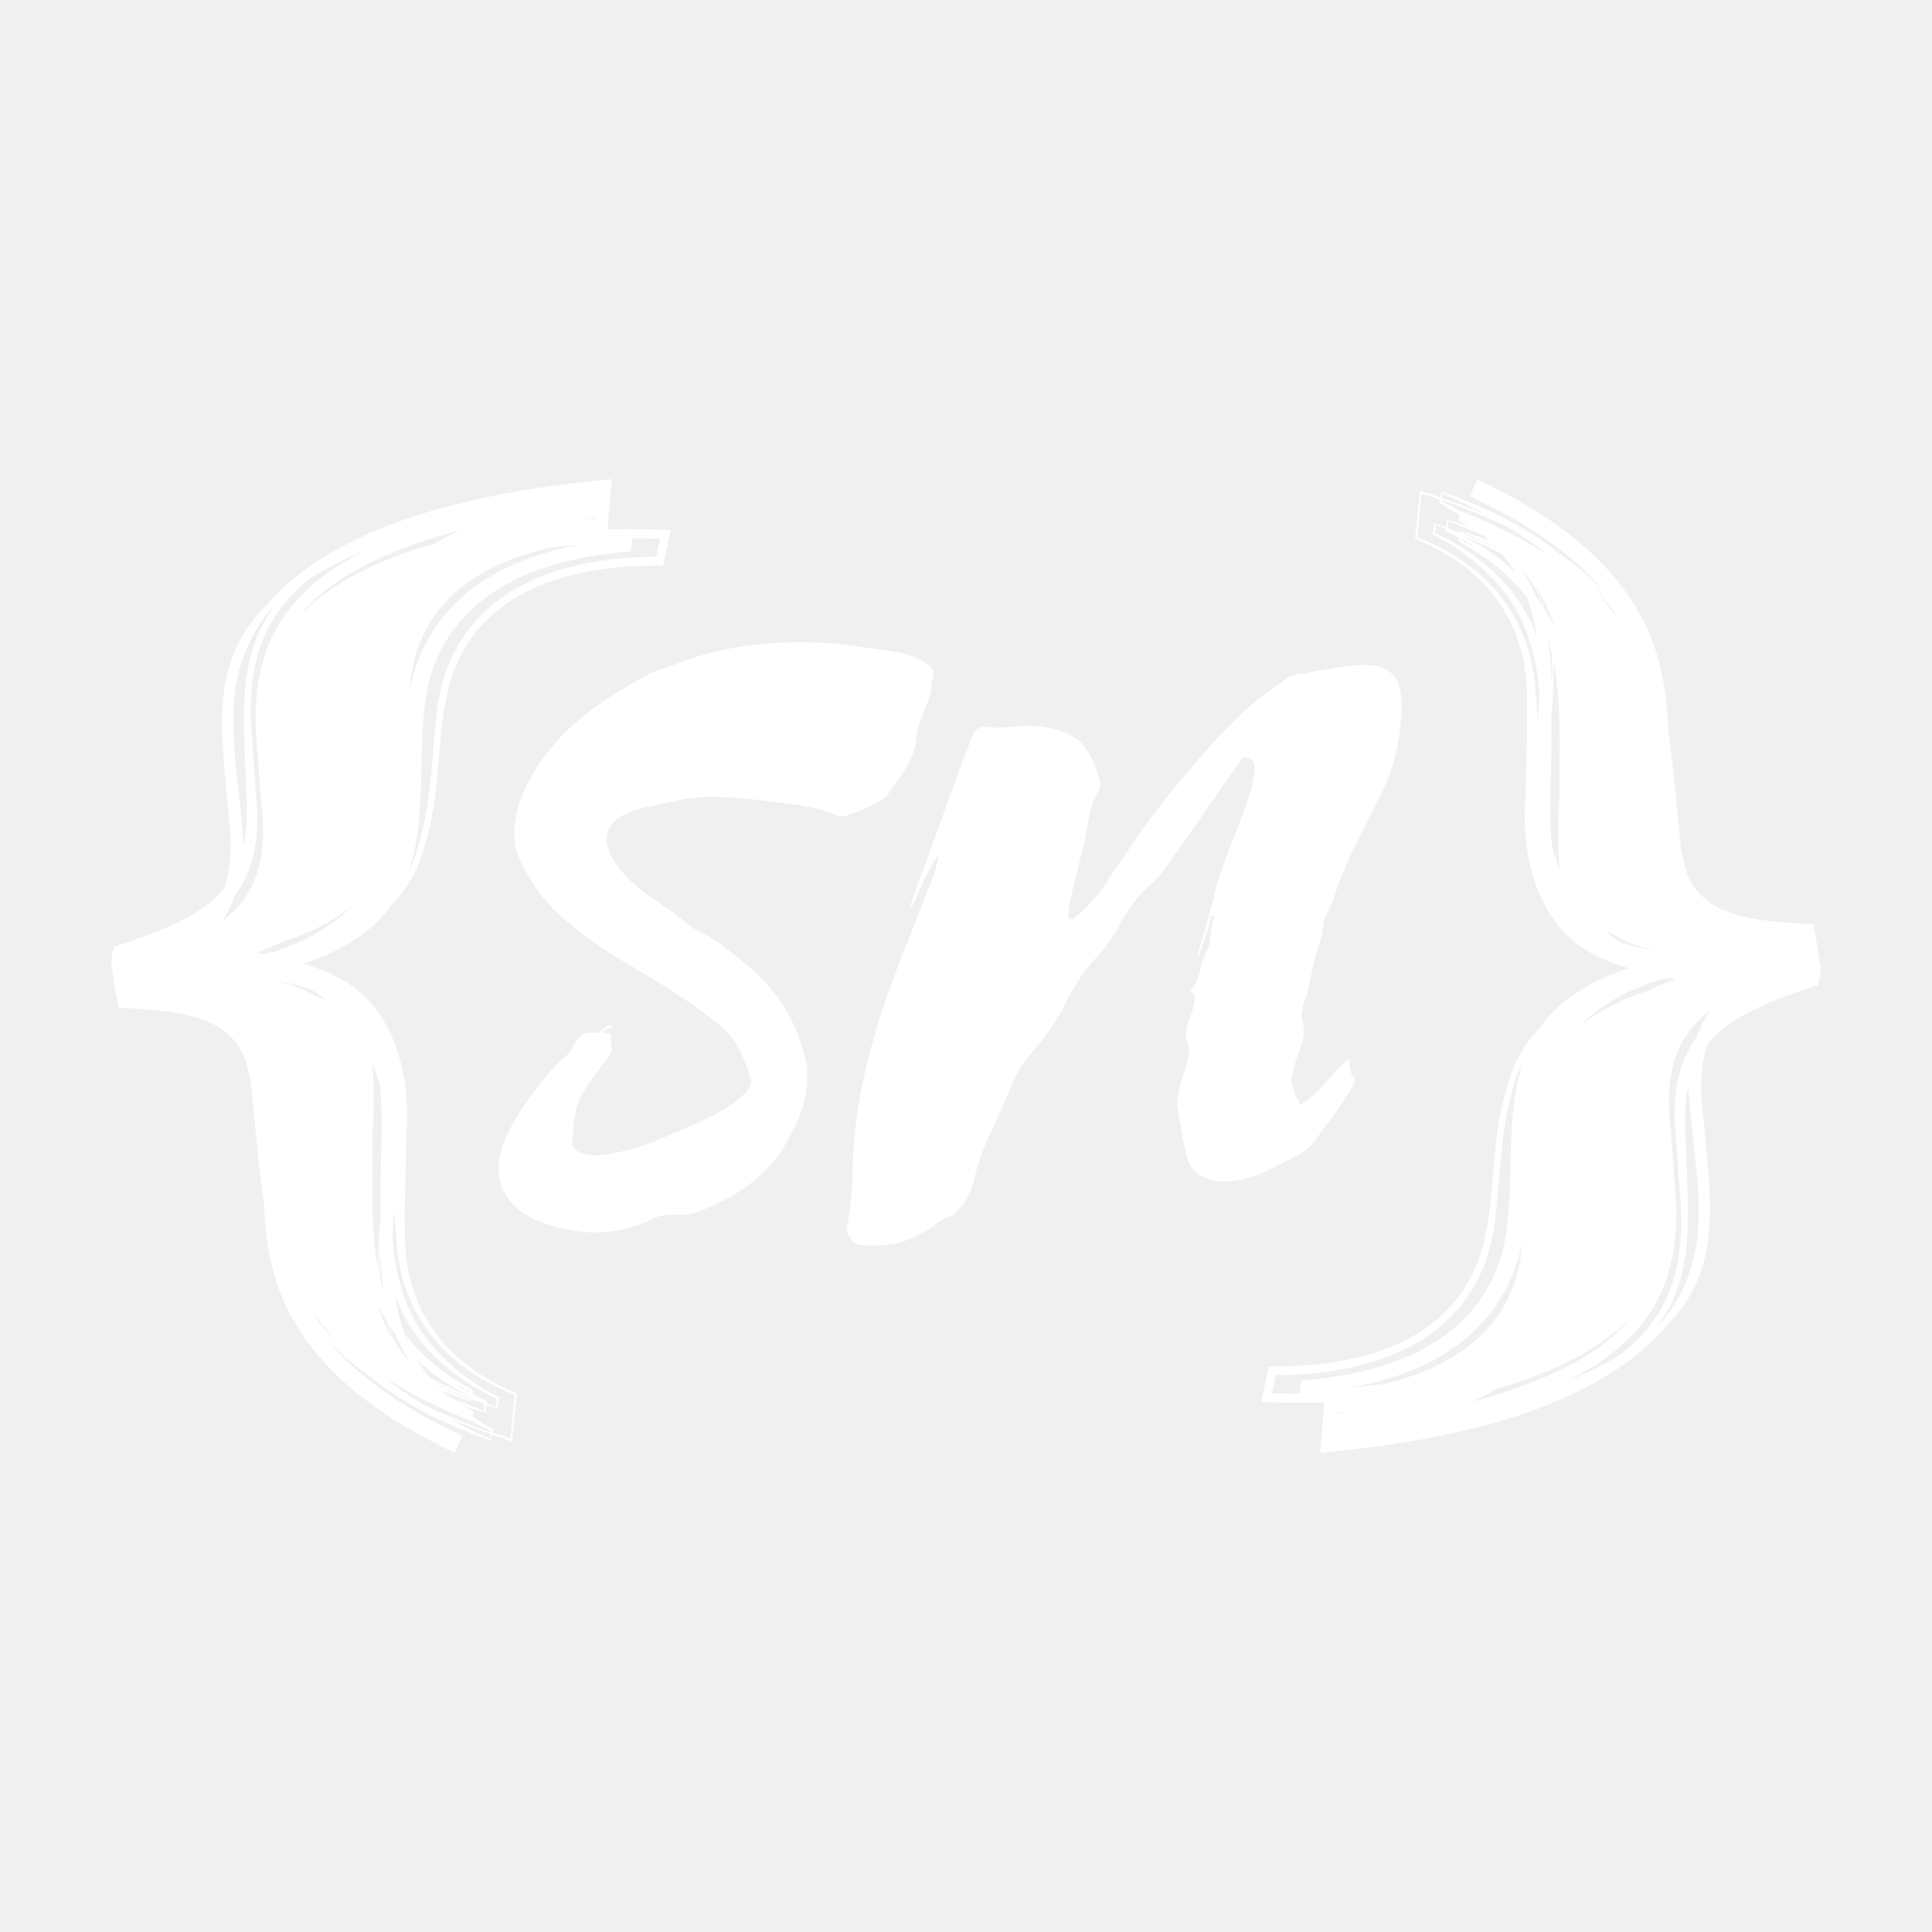
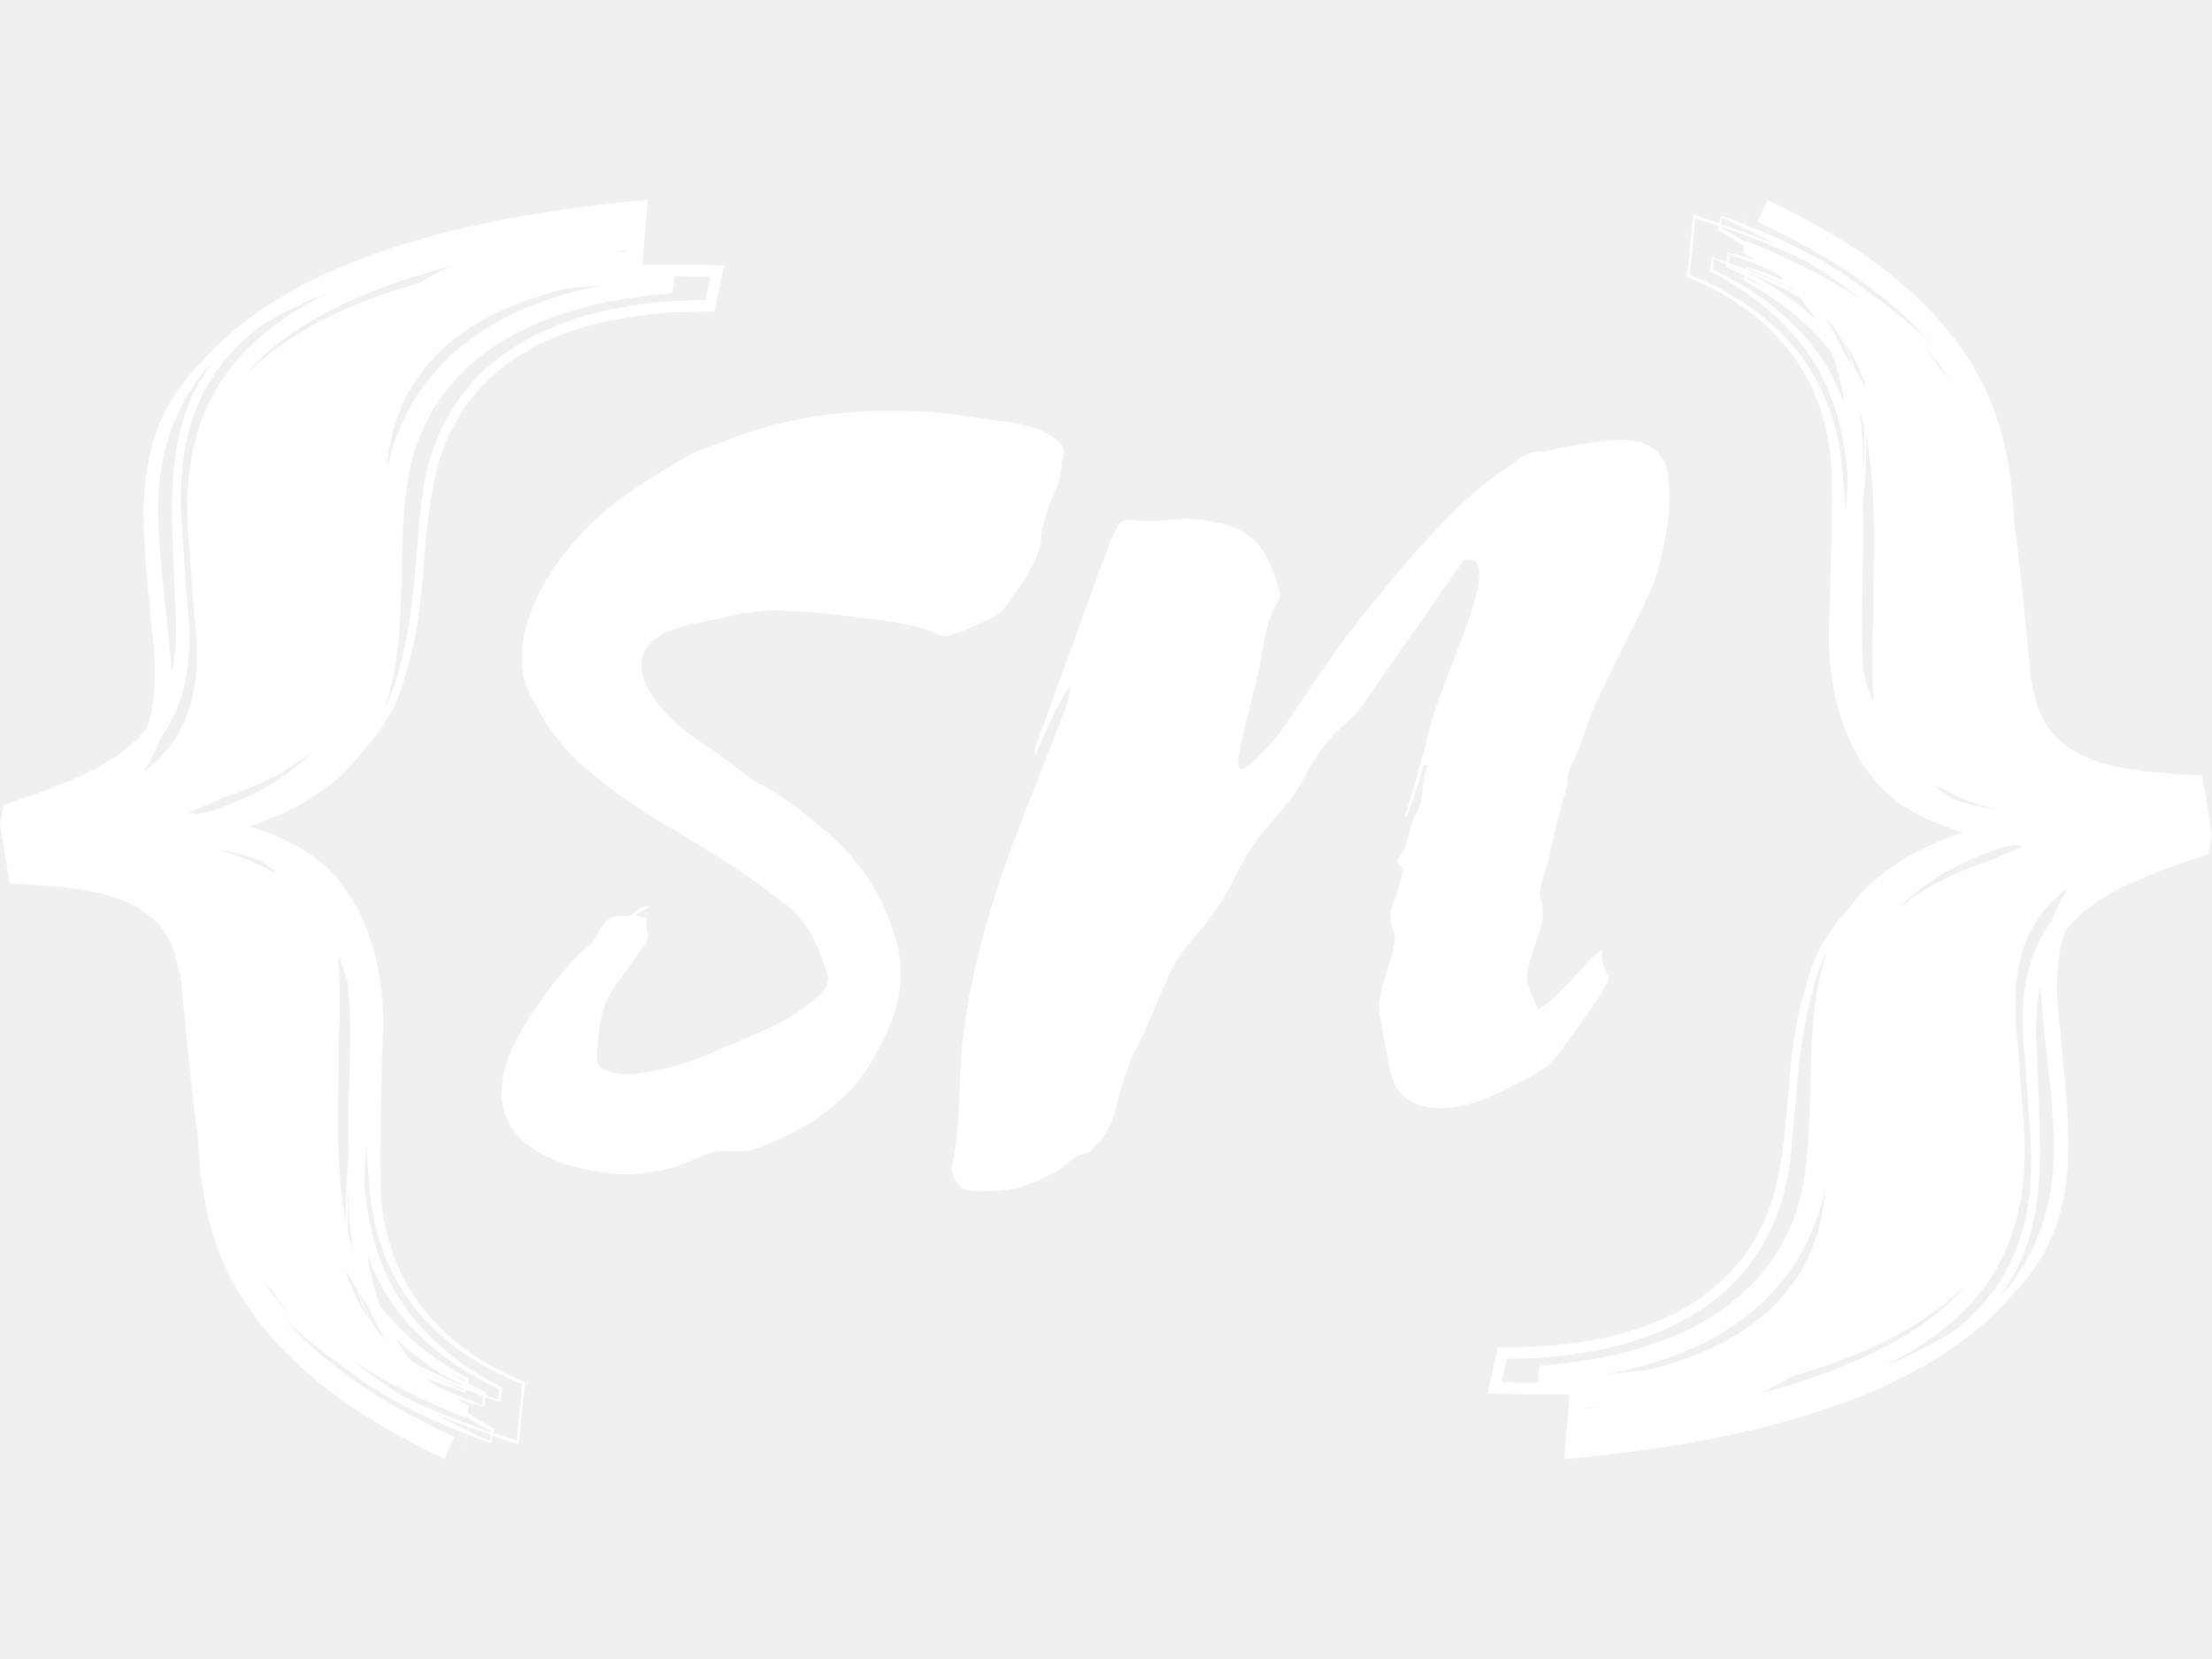
- <svg xmlns="http://www.w3.org/2000/svg" width="500" zoomAndPan="magnify" viewBox="0 0 375 375" height="500" preserveAspectRatio="xMidYMid meet" version="1.0">
+ <svg xmlns="http://www.w3.org/2000/svg" zoomAndPan="magnify" preserveAspectRatio="xMidYMid meet" version="1.0" viewBox="21.53 93 331.93 189" width="80" height="60">
  <defs>
    <g />
    <clipPath id="6a1ecf9089">
      <path d="M 21.531 93.008 L 130.281 93.008 L 130.281 282 L 21.531 282 Z M 21.531 93.008 " clip-rule="nonzero" />
    </clipPath>
    <clipPath id="dc60d68f53">
      <path d="M 244.711 93 L 353.461 93 L 353.461 281.984 L 244.711 281.984 Z M 244.711 93 " clip-rule="nonzero" />
    </clipPath>
  </defs>
  <g fill="#ffffff" fill-opacity="1">
    <g transform="translate(101.5395, 232.3861)">
      <g>
        <path d="M 24.246 -58.582 C 17.875 -63.184 10.441 -72.387 23.184 -75.574 L 29.203 -76.812 C 30.973 -77.344 32.918 -77.52 34.688 -77.695 C 40.883 -77.875 46.547 -76.988 52.211 -76.281 C 55.043 -75.926 57.875 -75.395 60.527 -74.336 C 61.238 -73.805 62.301 -73.805 63.359 -74.336 C 65.309 -74.863 66.902 -75.75 68.848 -76.637 C 70.086 -77.344 70.973 -78.227 71.68 -79.465 C 72.387 -80.707 73.449 -81.766 74.156 -83.184 C 75.043 -84.598 75.926 -86.371 76.105 -87.609 C 76.281 -90.617 77.344 -93.625 78.758 -96.633 C 79.113 -97.52 79.113 -98.402 79.289 -99.289 C 79.289 -99.645 79.289 -100.176 79.465 -100.527 C 79.996 -101.945 79.465 -102.652 78.582 -103.359 C 76.281 -105.129 73.273 -105.836 70.086 -106.191 L 61.238 -107.43 C 51.504 -108.137 41.414 -107.785 30.617 -103.891 C 28.672 -103.004 26.547 -102.477 24.426 -101.59 C 17.344 -97.695 10.441 -93.449 5.309 -87.078 C -0.355 -80.176 -4.07 -70.973 0 -64.246 C 2.125 -60.176 4.957 -56.281 8.848 -53.273 C 12.211 -50.441 15.75 -47.965 19.645 -45.664 C 26.016 -41.945 32.387 -38.051 37.875 -33.629 C 41.238 -30.973 42.832 -27.434 44.07 -23.363 C 44.602 -22.301 44.07 -20.883 42.477 -19.645 C 40.352 -17.699 37.875 -16.281 35.574 -15.223 C 32.387 -13.629 29.027 -12.391 25.84 -10.973 C 22.652 -9.559 19.293 -8.848 16.105 -8.316 C 14.336 -7.965 12.566 -8.141 11.148 -8.672 C 9.91 -9.027 9.379 -9.91 9.559 -11.148 C 9.734 -12.922 9.734 -14.336 10.09 -15.93 C 10.441 -18.582 11.68 -20.707 13.449 -23.008 L 16.637 -27.434 C 17.168 -28.141 17.344 -28.672 17.168 -29.203 C 16.992 -30.086 16.992 -30.797 16.992 -31.68 C 16.637 -31.68 16.105 -31.859 15.223 -32.035 L 17.523 -33.273 C 16.105 -33.805 15.398 -32.211 14.336 -31.859 C 11.68 -32.211 10.973 -31.68 9.559 -29.027 C 9.203 -28.496 8.848 -27.785 8.316 -27.434 C 5.488 -24.953 3.188 -22.125 1.238 -19.293 C -1.062 -16.281 -2.656 -13.273 -3.895 -10.266 C -5.488 -5.309 -4.777 -1.594 -2.125 1.238 C 0.887 4.426 5.488 5.84 10.266 6.547 C 13.449 7.078 16.637 6.902 20.352 6.016 C 21.945 5.488 23.184 5.133 24.602 4.426 C 26.195 3.539 27.609 3.363 29.203 3.363 C 31.148 3.539 33.273 3.363 35.219 2.301 C 39.289 0.707 43.008 -1.414 46.371 -4.602 C 47.254 -5.309 48.141 -6.371 48.672 -7.078 C 50.086 -8.672 51.148 -10.621 52.035 -12.391 C 55.043 -17.699 55.75 -22.832 54.688 -27.434 C 52.918 -34.16 49.555 -39.645 44.777 -43.891 C 41.414 -46.723 38.23 -49.555 34.16 -51.68 C 33.629 -51.855 33.098 -52.211 32.566 -52.566 C 29.91 -54.688 27.078 -56.812 24.246 -58.582 Z M 24.246 -58.582 " />
      </g>
    </g>
  </g>
  <g fill="#ffffff" fill-opacity="1">
    <g transform="translate(172.6827, 232.3861)">
      <g>
        <path d="M 4.246 -57.344 C 4.07 -56.812 4.246 -56.281 4.07 -55.926 C 5.84 -59.289 6.902 -63.008 9.559 -66.547 C 9.379 -65.309 9.027 -64.07 8.672 -62.828 L 1.594 -44.777 C -3.188 -32.211 -6.547 -20 -7.078 -8.141 C -7.258 -3.715 -7.258 0.887 -8.316 5.664 C -8.672 6.902 -7.078 9.027 -6.195 9.203 C -4.07 9.559 -1.594 9.379 1.062 9.027 C 3.363 8.496 5.664 7.434 7.965 6.016 C 9.203 5.133 10.266 3.895 11.859 3.715 C 12.211 3.715 12.742 3.188 13.098 2.656 C 15.223 0.707 15.93 -1.414 16.461 -3.715 C 17.168 -6.547 18.051 -9.559 19.645 -12.566 C 21.062 -15.398 22.125 -18.23 23.363 -21.062 C 24.426 -23.539 25.664 -26.016 27.609 -28.141 C 30.617 -31.504 32.918 -35.043 34.688 -38.762 C 36.105 -41.414 37.699 -43.891 39.82 -46.191 C 41.945 -48.496 43.715 -50.973 44.953 -53.449 C 46.371 -56.105 48.141 -58.406 50.441 -60.527 C 51.855 -61.59 52.918 -63.008 53.805 -64.246 L 68.492 -85.309 C 75.574 -86.723 64.422 -66.723 63.008 -58.406 C 61.945 -54.512 60.883 -50.617 59.645 -46.902 L 60 -46.902 C 60.883 -49.379 61.77 -52.035 62.477 -54.512 C 62.828 -54.512 63.008 -54.512 63.184 -54.688 C 61.945 -52.035 62.828 -50.086 61.414 -47.434 C 60 -44.953 60.527 -42.477 58.406 -40.176 C 58.758 -39.469 59.469 -39.113 59.289 -38.582 C 59.113 -37.344 58.758 -35.93 58.227 -34.688 C 57.344 -32.742 57.344 -30.973 57.875 -29.91 C 58.938 -28.141 56.457 -22.832 56.105 -20.531 C 55.926 -19.645 55.75 -18.762 55.75 -18.051 C 56.281 -14.867 56.812 -11.504 57.52 -8.496 C 58.758 -2.477 65.309 -2.125 71.148 -4.246 C 73.805 -5.309 76.457 -6.727 79.113 -8.141 C 80.527 -8.848 81.766 -9.91 82.828 -11.328 C 84.246 -13.449 85.66 -15.223 87.078 -17.168 C 88.141 -18.762 89.199 -20.352 90.086 -21.945 C 90.262 -22.301 90.441 -23.008 90.086 -23.184 C 89.379 -24.07 89.199 -25.309 89.199 -26.902 C 85.66 -24.07 83.715 -20.352 79.645 -17.875 L 78.582 -20.352 C 78.582 -20.707 78.406 -21.062 78.227 -21.414 C 77.344 -22.652 79.113 -27.254 79.82 -29.379 C 80.527 -31.328 80.527 -33.098 79.996 -34.867 C 79.82 -35.398 79.996 -36.105 80.176 -36.812 C 80.527 -38.406 81.238 -39.82 81.414 -41.414 C 82.121 -44.246 82.652 -47.254 83.715 -50.266 C 84.246 -51.68 83.891 -53.098 84.598 -54.512 C 85.84 -56.637 86.371 -58.758 87.078 -60.707 C 88.672 -65.66 95.75 -78.051 97.344 -82.828 C 98.934 -88.316 99.82 -93.625 99.113 -98.402 C 98.582 -101.059 96.988 -102.652 94.156 -103.184 C 90.617 -103.715 86.547 -102.652 82.652 -102.121 C 81.945 -101.945 80.883 -101.59 80.176 -101.59 C 78.758 -101.766 77.344 -101.059 76.105 -99.996 L 74.156 -98.582 C 67.078 -94.156 56.281 -80.883 51.504 -74.688 C 47.609 -69.555 44.246 -64.246 40.707 -59.113 C 31.504 -48.496 34.688 -55.398 37.875 -69.379 C 38.582 -72.562 38.582 -75.574 40.531 -78.938 C 41.062 -79.645 40.883 -80.527 40.707 -81.059 C 40.176 -82.828 39.645 -84.598 38.762 -86.016 C 36.812 -89.91 32.387 -91.148 27.609 -91.5 C 24.777 -91.68 21.594 -90.793 18.938 -91.324 C 17.344 -91.5 16.637 -90.973 15.93 -89.199 C 14.867 -86.547 13.805 -83.891 12.922 -81.238 Z M 4.246 -57.344 " />
      </g>
    </g>
  </g>
  <g fill="#ffffff" fill-opacity="1">
    <g transform="translate(276.4083, 232.3861)">
      <g />
    </g>
  </g>
  <path fill="#ffffff" d="M 89.18 280.41 C 89.18 280.41 88.98 280.32 88.98 280.32 C 88.98 280.32 89.07 280.355 89.18 280.41 Z M 89.18 280.41 " fill-opacity="1" fill-rule="nonzero" />
  <g clip-path="url(#6a1ecf9089)">
    <path fill="#ffffff" d="M 22.523 192.695 C 22.719 193.934 22.883 195.027 22.988 195.602 C 31.719 196.16 44.418 196.086 47.703 205.941 C 47.688 205.781 48.566 209.512 48.676 209.855 C 49.41 217.266 50.039 224.609 51.012 232.074 C 51.062 232.523 51.152 232.938 51.207 233.367 C 51.461 240.062 52.465 246.703 55.16 252.75 C 61.52 266.734 74.863 275.617 88.227 281.953 L 89.734 278.688 C 83.215 275.637 76.895 272.102 71.344 267.648 C 68.219 265.227 65.648 262.695 63.547 260.094 C 66.152 262.875 69.098 265.352 72.332 267.578 C 78.043 272.152 84.742 275.602 91.641 278.273 C 91.336 279.746 91.012 281.273 91.012 281.273 C 91.047 281.273 89.699 280.645 89.18 280.41 C 89.52 280.57 91.012 281.273 91.012 281.273 C 91.012 281.273 91.371 279.727 91.676 278.293 C 92.844 278.742 94.012 279.191 95.195 279.602 C 95.285 279.227 95.375 278.848 95.449 278.453 L 99.148 279.711 L 99.383 279.801 L 99.383 279.547 C 99.383 279.547 100.316 270.609 100.316 270.609 C 100.316 270.609 100.332 270.43 100.332 270.43 C 86.824 264.922 78.742 254.691 78.598 239.918 C 78.438 233.562 78.816 226.223 78.906 219.797 C 79.75 208.348 76.355 194.777 65.055 189.445 C 63.043 188.422 60.961 187.668 58.84 187.059 C 63.906 185.426 68.703 183.039 72.797 179.324 C 74.039 178.137 75.113 176.898 76.031 175.59 C 79.137 172.395 81.492 168.375 82.676 163.207 C 85.945 152.688 84.383 141.109 87.887 130.809 C 93.957 113.953 111.812 109.664 128.051 109.789 L 128.715 109.789 C 128.715 109.789 128.855 109.109 128.855 109.109 L 129.988 103.883 L 130.203 102.863 C 126.109 102.719 122.012 102.684 117.918 102.754 C 118.008 101.676 118.617 94.48 118.617 94.48 L 118.746 93.008 C 118.746 93.008 117.289 93.133 117.289 93.133 C 96.438 95.16 66.512 100.332 51.766 117.398 C 48.422 120.758 45.801 124.723 44.473 129.461 C 41.832 138.363 43.645 148.488 44.293 157.535 C 45.137 163.562 44.867 168.23 43.68 172 C 43.629 172.125 43.574 172.25 43.52 172.375 C 39.191 177.762 31.828 180.562 22.074 183.809 L 21.535 186.719 C 21.625 187.328 21.77 188.137 21.91 189.086 L 22.488 192.711 Z M 95.141 277.969 L 95 277.914 C 93.977 277.555 92.988 277.199 92 276.84 C 92.07 276.48 92.145 276.211 92.16 276.086 C 93.129 276.66 94.137 277.199 95.16 277.699 C 95.16 277.789 95.16 277.879 95.141 277.969 Z M 91.262 270.375 C 90.238 269.801 89.25 269.191 88.281 268.547 C 89.27 269.102 90.258 269.625 91.281 270.109 C 91.281 270.199 91.281 270.289 91.262 270.379 Z M 91.207 271.094 C 88.48 269.945 85.855 268.707 83.379 267.398 C 82.426 266.25 81.598 265.062 80.879 263.863 C 81.113 264.078 81.328 264.309 81.582 264.527 C 84.457 267.164 87.742 269.336 91.227 271.043 C 91.227 271.059 91.227 271.094 91.227 271.113 Z M 91.531 271.168 C 92.035 271.398 92.539 271.633 93.039 271.848 C 92.539 271.652 92.035 271.438 91.531 271.219 C 91.531 271.203 91.531 271.184 91.531 271.168 Z M 49.555 152.832 C 49.555 152.832 48.945 143.516 48.945 143.516 C 47.488 128.312 51.656 118.801 60.566 112.016 C 63.672 110.113 67.211 108.371 71.145 106.758 C 55.535 114.473 47.812 125.477 49.984 145.832 C 49.984 145.832 50.652 155.129 50.652 155.129 C 52.16 167.012 49.465 173.723 43.555 178.496 C 43.41 178.57 43.27 178.641 43.125 178.711 C 44.148 177.223 44.977 175.609 45.586 173.812 C 49.215 168.965 50.703 162.414 49.574 152.832 Z M 63.98 179.504 C 60.996 181.656 57.352 183.273 53.598 184.637 C 52.789 184.832 51.961 185.031 51.152 185.191 C 50.703 185.102 50.254 185.031 49.789 184.941 C 51.496 184.312 53.148 183.613 54.766 182.824 C 59.688 181.262 64.375 179.055 68.434 175.75 C 67.156 177.098 65.684 178.371 63.98 179.504 Z M 76.91 261.008 C 75.332 258.727 74.109 256.09 73.191 253.109 C 73.715 254.207 74.309 255.281 74.988 256.324 C 75.527 258.027 76.23 259.66 77.074 261.223 C 77.02 261.152 76.965 261.098 76.93 261.027 Z M 63.242 194.148 C 62.902 194.004 62.543 193.863 62.184 193.734 C 61.465 193.324 60.711 192.93 59.883 192.57 C 58.105 191.707 56.059 190.988 53.738 190.414 C 56.273 190.809 58.5 191.383 60.457 192.102 C 61.48 192.73 62.414 193.414 63.242 194.148 Z M 80.699 105.52 C 83.559 104.512 86.469 103.652 89.395 102.898 C 87.688 103.668 86.055 104.512 84.492 105.465 C 73.031 108.695 64.016 113.414 58.301 119.375 C 63.188 113.363 70.73 109.145 80.684 105.52 Z M 77.594 261.941 C 76.66 260.309 75.922 258.621 75.367 256.898 C 75.816 257.688 76.32 258.441 76.855 259.195 C 77.629 261.062 78.582 262.875 79.766 264.633 C 79.012 263.773 78.293 262.875 77.613 261.941 Z M 72.332 219.742 L 72.438 217.625 C 72.512 216.461 72.527 215.348 72.512 214.27 C 72.562 211.578 72.512 208.973 72.258 206.496 C 72.887 207.824 73.371 209.227 73.73 210.699 C 74.539 218.289 73.59 227.176 73.91 235.969 C 73.551 239.578 73.336 243.168 73.461 246.629 C 71.719 237.945 72.422 228.465 72.332 219.762 Z M 48.371 199.246 C 48.406 199.355 48.461 199.461 48.512 199.57 C 48.406 199.406 48.281 199.246 48.172 199.086 C 48.242 199.137 48.316 199.191 48.387 199.246 Z M 84.277 268.422 C 86.52 269.535 88.836 270.539 91.172 271.473 C 91.172 271.543 91.172 271.617 91.172 271.688 C 88.945 270.734 86.699 269.711 84.473 268.617 C 84.418 268.547 84.348 268.492 84.293 268.438 Z M 73.785 248.086 C 73.66 245.949 73.695 243.777 73.82 241.586 C 73.82 244.637 74.02 247.672 74.484 250.668 C 74.219 249.809 73.984 248.945 73.785 248.086 Z M 113.59 100.871 C 114.219 100.781 114.863 100.672 115.492 100.602 L 115.492 100.781 C 114.848 100.816 114.219 100.832 113.59 100.871 Z M 115.906 95.824 C 115.906 95.824 115.906 95.734 115.906 95.699 C 115.941 95.699 115.977 95.699 116.031 95.699 L 116.031 95.824 C 116.031 95.824 115.941 95.824 115.887 95.824 Z M 53.543 117.293 C 51.781 119.555 50.344 122.066 49.395 124.902 C 46.285 133.66 47.578 143.855 47.742 152.922 C 48.117 157.371 47.938 161.016 47.293 164.137 C 47.258 163.078 47.184 161.984 47.039 160.836 C 46.59 155.273 45.422 147.105 45.316 141.648 C 44.867 131.973 47.488 124.562 52.141 118.746 C 52.59 118.262 53.059 117.777 53.562 117.309 Z M 62.434 256.754 C 63.332 258.152 64.32 259.48 65.363 260.738 C 63.637 258.891 62.109 256.898 60.746 254.781 C 61.285 255.461 61.859 256.109 62.434 256.754 Z M 74.359 267.129 C 79.156 270.305 84.852 273.195 91.551 275.852 L 91.586 275.672 C 91.785 275.797 91.965 275.922 92.16 276.031 C 92.16 276.047 92.035 276.586 92 276.801 C 88.531 275.512 85.336 274.164 82.371 272.727 C 79.57 271.043 76.875 269.191 74.379 267.129 Z M 86.395 270.609 C 86.18 270.414 86 270.18 85.785 269.965 C 87.633 270.684 89.504 271.363 91.371 271.973 C 91.406 271.832 91.426 271.688 91.461 271.562 C 92.285 271.883 93.129 272.207 93.977 272.512 C 93.977 272.945 93.957 273.375 93.957 273.84 C 91.695 273.016 89.414 272.117 87.148 271.129 C 86.898 270.953 86.648 270.773 86.414 270.594 Z M 94.297 271.883 C 93.398 271.473 92.539 271.004 91.676 270.539 C 91.711 270.305 91.766 270.055 91.801 269.82 L 91.656 269.75 C 87.348 267.469 83.414 264.508 80.199 260.918 C 79.625 260.309 79.102 259.68 78.617 259.051 C 77.684 256.574 77.074 254.027 76.676 251.406 C 78.242 255.676 80.664 259.699 84.367 263.27 C 87.852 266.734 92 269.48 96.418 271.488 C 96.363 272.012 96.348 272.531 96.328 273.105 C 95.68 272.855 95.055 272.602 94.406 272.352 C 94.406 272.227 94.441 272.102 94.461 271.973 L 94.316 271.902 Z M 79.535 133.75 C 80.594 117.848 91.875 109.879 106.406 106.344 C 108.488 106.109 110.555 105.914 112.637 105.75 C 96.617 108.48 83 116.988 79.535 133.75 Z M 86.789 275.223 C 88.461 275.906 90.168 276.551 91.926 277.18 C 91.891 277.375 91.855 277.484 91.801 277.754 C 90.133 276.945 88.461 276.121 86.789 275.223 Z M 95.07 279.281 C 93.992 278.793 92.914 278.293 91.836 277.773 C 91.875 277.574 91.926 277.375 91.965 277.199 C 92.953 277.539 93.922 277.898 94.926 278.238 L 95.16 278.309 C 95.141 278.633 95.105 278.938 95.07 279.281 Z M 99.883 270.719 L 99.094 279.227 L 95.574 278.059 C 95.609 277.844 95.664 277.629 95.699 277.43 L 95.555 277.359 C 94.227 276.625 92.953 275.816 91.711 274.953 L 91.855 273.965 C 91.191 273.609 90.527 273.25 89.898 272.871 C 91.316 273.32 92.754 273.75 94.191 274.145 C 94.262 273.68 94.336 273.16 94.406 272.656 C 95.125 272.906 95.844 273.16 96.562 273.41 C 96.688 272.727 96.832 271.973 96.922 271.238 L 96.777 271.168 C 92.414 268.996 88.426 266.105 85.121 262.57 C 79.047 256.215 76.855 248.586 76.211 240.637 C 76.266 238.625 76.391 236.617 76.535 234.625 C 76.586 236.488 76.695 238.301 76.895 240.043 C 77.648 255.102 86.199 265.281 99.922 270.734 Z M 127.348 108.066 C 106.871 108.121 87.328 115.625 84.742 138.473 C 83.898 146.371 83.699 155.254 81.562 162.863 C 81.023 165.27 80.215 167.422 79.211 169.363 C 83.469 157.586 80.305 143.086 83.609 131.129 C 88.711 114.332 105.418 108.48 121.512 107.098 L 122.426 107.008 C 122.535 106.289 122.641 105.375 122.77 104.496 C 124.547 104.496 126.324 104.496 128.121 104.547 C 127.887 105.66 127.547 107.293 127.367 108.066 Z M 127.348 108.066 " fill-opacity="1" fill-rule="nonzero" />
  </g>
  <path fill="#ffffff" d="M 285.812 94.582 C 285.812 94.582 286.008 94.672 286.008 94.672 C 286.008 94.672 285.918 94.637 285.812 94.582 Z M 285.812 94.582 " fill-opacity="1" fill-rule="nonzero" />
  <g clip-path="url(#dc60d68f53)">
    <path fill="#ffffff" d="M 352.469 182.297 C 352.27 181.059 352.109 179.965 352 179.391 C 343.27 178.832 330.57 178.906 327.285 169.051 C 327.305 169.211 326.422 165.48 326.316 165.137 C 325.578 157.727 324.949 150.383 323.98 142.918 C 323.926 142.469 323.836 142.055 323.781 141.625 C 323.531 134.93 322.523 128.289 319.832 122.242 C 313.473 108.258 300.125 99.375 286.762 93.039 L 285.254 96.305 C 291.773 99.355 298.098 102.891 303.648 107.344 C 306.773 109.766 309.34 112.297 311.441 114.898 C 308.84 112.117 305.891 109.641 302.66 107.414 C 296.949 102.84 290.246 99.391 283.352 96.719 C 283.656 95.246 283.98 93.719 283.98 93.719 C 283.941 93.719 285.289 94.348 285.812 94.582 C 285.469 94.422 283.98 93.719 283.98 93.719 C 283.98 93.719 283.621 95.266 283.312 96.699 C 282.148 96.25 280.98 95.801 279.793 95.391 C 279.703 95.766 279.613 96.145 279.543 96.539 L 275.844 95.281 L 275.609 95.191 L 275.609 95.441 C 275.609 95.441 274.676 104.383 274.676 104.383 C 274.676 104.383 274.656 104.562 274.656 104.562 C 288.164 110.07 296.246 120.301 296.391 135.074 C 296.551 141.43 296.176 148.77 296.086 155.195 C 295.242 166.645 298.637 180.215 309.934 185.547 C 311.945 186.57 314.027 187.324 316.148 187.934 C 311.082 189.566 306.289 191.953 302.191 195.668 C 300.953 196.855 299.875 198.094 298.961 199.402 C 295.852 202.598 293.5 206.617 292.312 211.785 C 289.043 222.305 290.605 233.883 287.105 244.184 C 281.031 261.039 263.18 265.328 246.941 265.203 L 246.277 265.203 C 246.277 265.203 246.133 265.883 246.133 265.883 L 245 271.105 L 244.785 272.129 C 248.883 272.273 252.977 272.309 257.07 272.238 C 256.98 273.316 256.371 280.512 256.371 280.512 L 256.246 281.984 C 256.246 281.984 257.699 281.859 257.699 281.859 C 278.555 279.832 308.48 274.66 323.227 257.594 C 326.566 254.234 329.188 250.27 330.52 245.531 C 333.16 236.629 331.344 226.504 330.699 217.457 C 329.855 211.43 330.125 206.762 331.309 202.992 C 331.363 202.867 331.418 202.742 331.469 202.613 C 335.801 197.23 343.164 194.43 352.918 191.184 L 353.457 188.273 C 353.367 187.664 353.223 186.855 353.078 185.906 L 352.504 182.277 Z M 279.848 97.023 L 279.992 97.078 C 281.016 97.438 282.004 97.793 282.992 98.152 C 282.918 98.512 282.848 98.781 282.828 98.906 C 281.859 98.332 280.852 97.793 279.828 97.293 C 279.828 97.203 279.828 97.113 279.848 97.023 Z M 283.727 104.613 C 284.75 105.188 285.738 105.801 286.711 106.445 C 285.723 105.891 284.734 105.367 283.711 104.883 C 283.711 104.793 283.711 104.703 283.727 104.613 Z M 283.781 103.898 C 286.512 105.047 289.133 106.285 291.613 107.594 C 292.566 108.742 293.391 109.93 294.109 111.129 C 293.875 110.914 293.66 110.684 293.41 110.465 C 290.535 107.828 287.246 105.656 283.762 103.949 C 283.762 103.934 283.762 103.898 283.762 103.879 Z M 283.457 103.824 C 282.953 103.594 282.453 103.359 281.949 103.145 C 282.453 103.34 282.953 103.555 283.457 103.77 C 283.457 103.789 283.457 103.809 283.457 103.824 Z M 325.434 222.16 C 325.434 222.16 326.047 231.477 326.047 231.477 C 327.5 246.68 323.332 256.191 314.426 262.977 C 311.316 264.879 307.777 266.621 303.844 268.234 C 319.453 260.52 327.176 249.516 325.004 229.16 C 325.004 229.16 324.34 219.863 324.34 219.863 C 322.832 207.98 325.523 201.27 331.434 196.496 C 331.578 196.422 331.723 196.352 331.867 196.277 C 330.84 197.77 330.016 199.383 329.406 201.18 C 325.777 206.023 324.285 212.578 325.418 222.16 Z M 311.012 195.488 C 313.992 193.336 317.641 191.719 321.395 190.355 C 322.203 190.16 323.027 189.961 323.836 189.801 C 324.285 189.891 324.734 189.961 325.203 190.051 C 323.496 190.68 321.844 191.379 320.227 192.168 C 315.305 193.73 310.617 195.938 306.559 199.242 C 307.832 197.895 309.305 196.621 311.012 195.488 Z M 298.078 113.984 C 299.66 116.266 300.883 118.902 301.797 121.883 C 301.277 120.785 300.684 119.711 300 118.668 C 299.461 116.965 298.762 115.332 297.918 113.77 C 297.973 113.84 298.023 113.895 298.062 113.965 Z M 311.75 180.844 C 312.09 180.988 312.449 181.129 312.809 181.258 C 313.527 181.668 314.281 182.062 315.105 182.422 C 316.887 183.285 318.934 184.004 321.25 184.578 C 318.719 184.184 316.488 183.605 314.531 182.891 C 313.508 182.262 312.574 181.578 311.75 180.844 Z M 294.289 269.473 C 291.434 270.48 288.523 271.34 285.594 272.094 C 287.301 271.324 288.938 270.48 290.5 269.527 C 301.957 266.297 310.977 261.578 316.688 255.617 C 311.801 261.629 304.258 265.848 294.309 269.473 Z M 297.395 113.051 C 298.332 114.684 299.066 116.371 299.625 118.094 C 299.176 117.305 298.672 116.551 298.133 115.797 C 297.359 113.93 296.41 112.117 295.223 110.359 C 295.977 111.219 296.695 112.117 297.379 113.051 Z M 302.66 155.25 L 302.551 157.367 C 302.48 158.531 302.461 159.645 302.48 160.723 C 302.426 163.414 302.48 166.02 302.73 168.496 C 302.102 167.168 301.617 165.766 301.258 164.293 C 300.449 156.703 301.402 147.816 301.078 139.023 C 301.438 135.414 301.652 131.824 301.527 128.359 C 303.27 137.047 302.57 146.523 302.66 155.23 Z M 326.621 175.746 C 326.586 175.637 326.531 175.531 326.477 175.422 C 326.586 175.586 326.711 175.746 326.816 175.906 C 326.746 175.855 326.676 175.801 326.602 175.746 Z M 290.715 106.57 C 288.469 105.457 286.152 104.453 283.816 103.52 C 283.816 103.449 283.816 103.375 283.816 103.305 C 286.043 104.258 288.289 105.277 290.516 106.375 C 290.57 106.445 290.645 106.5 290.695 106.555 Z M 301.203 126.906 C 301.332 129.043 301.293 131.215 301.168 133.406 C 301.168 130.355 300.973 127.32 300.504 124.324 C 300.773 125.184 301.008 126.047 301.203 126.906 Z M 261.402 274.121 C 260.773 274.211 260.125 274.32 259.496 274.391 L 259.496 274.211 C 260.145 274.176 260.773 274.16 261.402 274.121 Z M 259.082 279.168 C 259.082 279.168 259.082 279.258 259.082 279.293 C 259.047 279.293 259.012 279.293 258.957 279.293 L 258.957 279.168 C 258.957 279.168 259.047 279.168 259.102 279.168 Z M 321.449 257.699 C 323.207 255.438 324.645 252.926 325.598 250.09 C 328.703 241.332 327.41 231.137 327.25 222.07 C 326.871 217.621 327.051 213.977 327.699 210.855 C 327.734 211.914 327.805 213.008 327.949 214.156 C 328.398 219.719 329.566 227.887 329.676 233.344 C 330.125 243.02 327.5 250.43 322.848 256.246 C 322.398 256.73 321.934 257.215 321.43 257.684 Z M 312.555 118.238 C 311.66 116.84 310.672 115.512 309.629 114.254 C 311.352 116.102 312.879 118.094 314.246 120.211 C 313.707 119.531 313.133 118.883 312.555 118.238 Z M 300.629 107.863 C 295.832 104.688 290.141 101.797 283.441 99.141 L 283.402 99.32 C 283.207 99.195 283.027 99.07 282.828 98.961 C 282.828 98.941 282.953 98.406 282.992 98.188 C 286.457 99.48 289.656 100.828 292.617 102.266 C 295.422 103.949 298.113 105.801 300.613 107.863 Z M 288.594 104.383 C 288.812 104.578 288.992 104.812 289.207 105.027 C 287.355 104.309 285.488 103.629 283.621 103.02 C 283.582 103.16 283.566 103.305 283.531 103.43 C 282.703 103.105 281.859 102.785 281.016 102.48 C 281.016 102.047 281.031 101.617 281.031 101.152 C 283.297 101.977 285.578 102.875 287.84 103.859 C 288.094 104.039 288.344 104.219 288.578 104.398 Z M 280.691 103.105 C 281.59 103.52 282.453 103.988 283.312 104.453 C 283.277 104.688 283.223 104.938 283.188 105.172 L 283.332 105.242 C 287.645 107.523 291.578 110.484 294.793 114.074 C 295.367 114.684 295.887 115.312 296.371 115.941 C 297.305 118.418 297.918 120.965 298.312 123.586 C 296.75 119.316 294.324 115.293 290.625 111.723 C 287.141 108.258 282.992 105.512 278.574 103.504 C 278.625 102.98 278.645 102.461 278.66 101.887 C 279.309 102.137 279.938 102.391 280.586 102.641 C 280.586 102.766 280.547 102.891 280.531 103.02 L 280.676 103.09 Z M 295.457 241.242 C 294.398 257.145 283.117 265.113 268.586 268.648 C 266.5 268.883 264.438 269.078 262.352 269.242 C 278.375 266.512 291.988 258.004 295.457 241.242 Z M 288.199 99.77 C 286.531 99.086 284.824 98.441 283.062 97.812 C 283.098 97.613 283.133 97.508 283.188 97.238 C 284.859 98.047 286.531 98.871 288.199 99.77 Z M 279.918 95.711 C 280.996 96.195 282.074 96.699 283.152 97.219 C 283.117 97.418 283.062 97.613 283.027 97.793 C 282.039 97.453 281.07 97.094 280.062 96.754 L 279.828 96.684 C 279.848 96.359 279.883 96.055 279.918 95.711 Z M 275.105 104.273 L 275.895 95.766 L 279.418 96.934 C 279.379 97.148 279.328 97.363 279.289 97.562 L 279.434 97.633 C 280.762 98.367 282.039 99.176 283.277 100.039 L 283.133 101.023 C 283.801 101.383 284.465 101.742 285.094 102.121 C 283.672 101.672 282.238 101.242 280.801 100.848 C 280.727 101.312 280.656 101.832 280.586 102.336 C 279.867 102.086 279.148 101.832 278.43 101.582 C 278.305 102.266 278.16 103.02 278.07 103.754 L 278.215 103.824 C 282.578 105.996 286.566 108.887 289.871 112.422 C 295.941 118.777 298.133 126.406 298.781 134.355 C 298.727 136.367 298.602 138.375 298.457 140.367 C 298.402 138.504 298.293 136.688 298.098 134.949 C 297.344 119.891 288.793 109.711 275.07 104.258 Z M 247.641 266.926 C 268.117 266.871 287.66 259.367 290.246 236.52 C 291.094 228.621 291.289 219.738 293.426 212.129 C 293.965 209.723 294.773 207.57 295.781 205.629 C 291.523 217.406 294.684 231.906 291.379 243.859 C 286.277 260.66 269.574 266.512 253.48 267.895 L 252.562 267.984 C 252.457 268.703 252.348 269.617 252.223 270.496 C 250.445 270.496 248.664 270.496 246.871 270.441 C 247.102 269.332 247.445 267.695 247.625 266.926 Z M 247.641 266.926 " fill-opacity="1" fill-rule="nonzero" />
  </g>
</svg>
